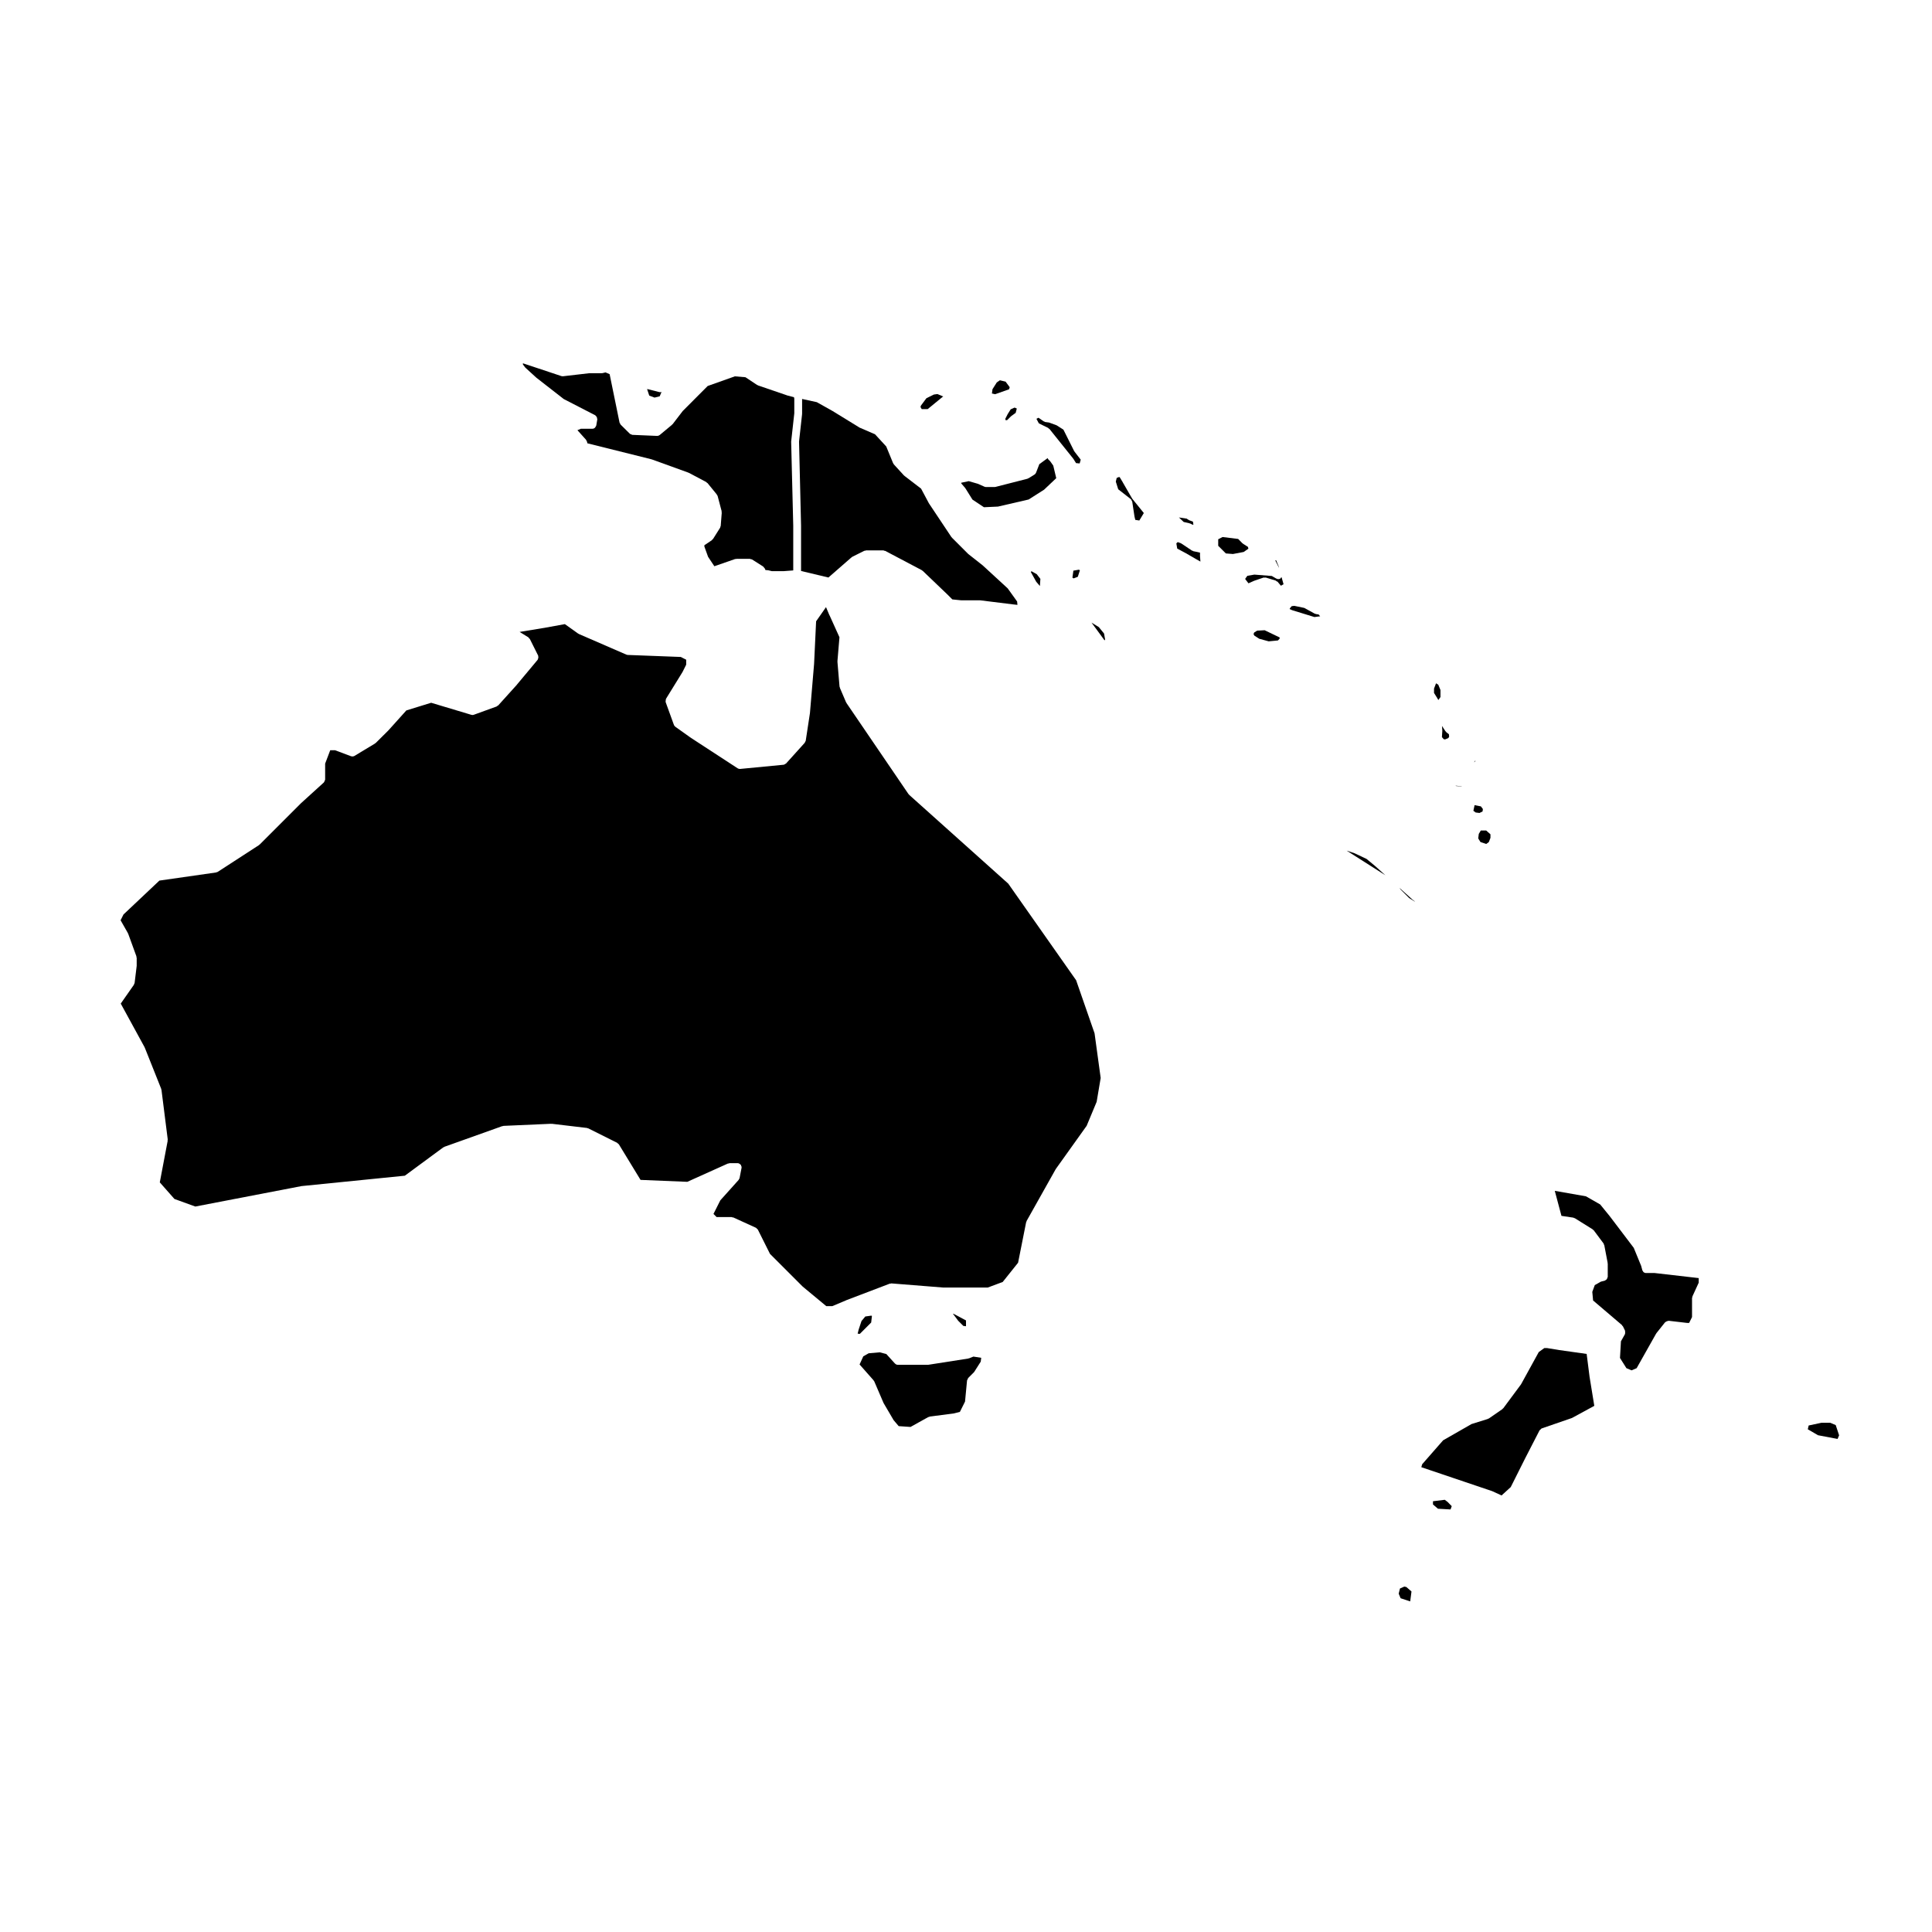
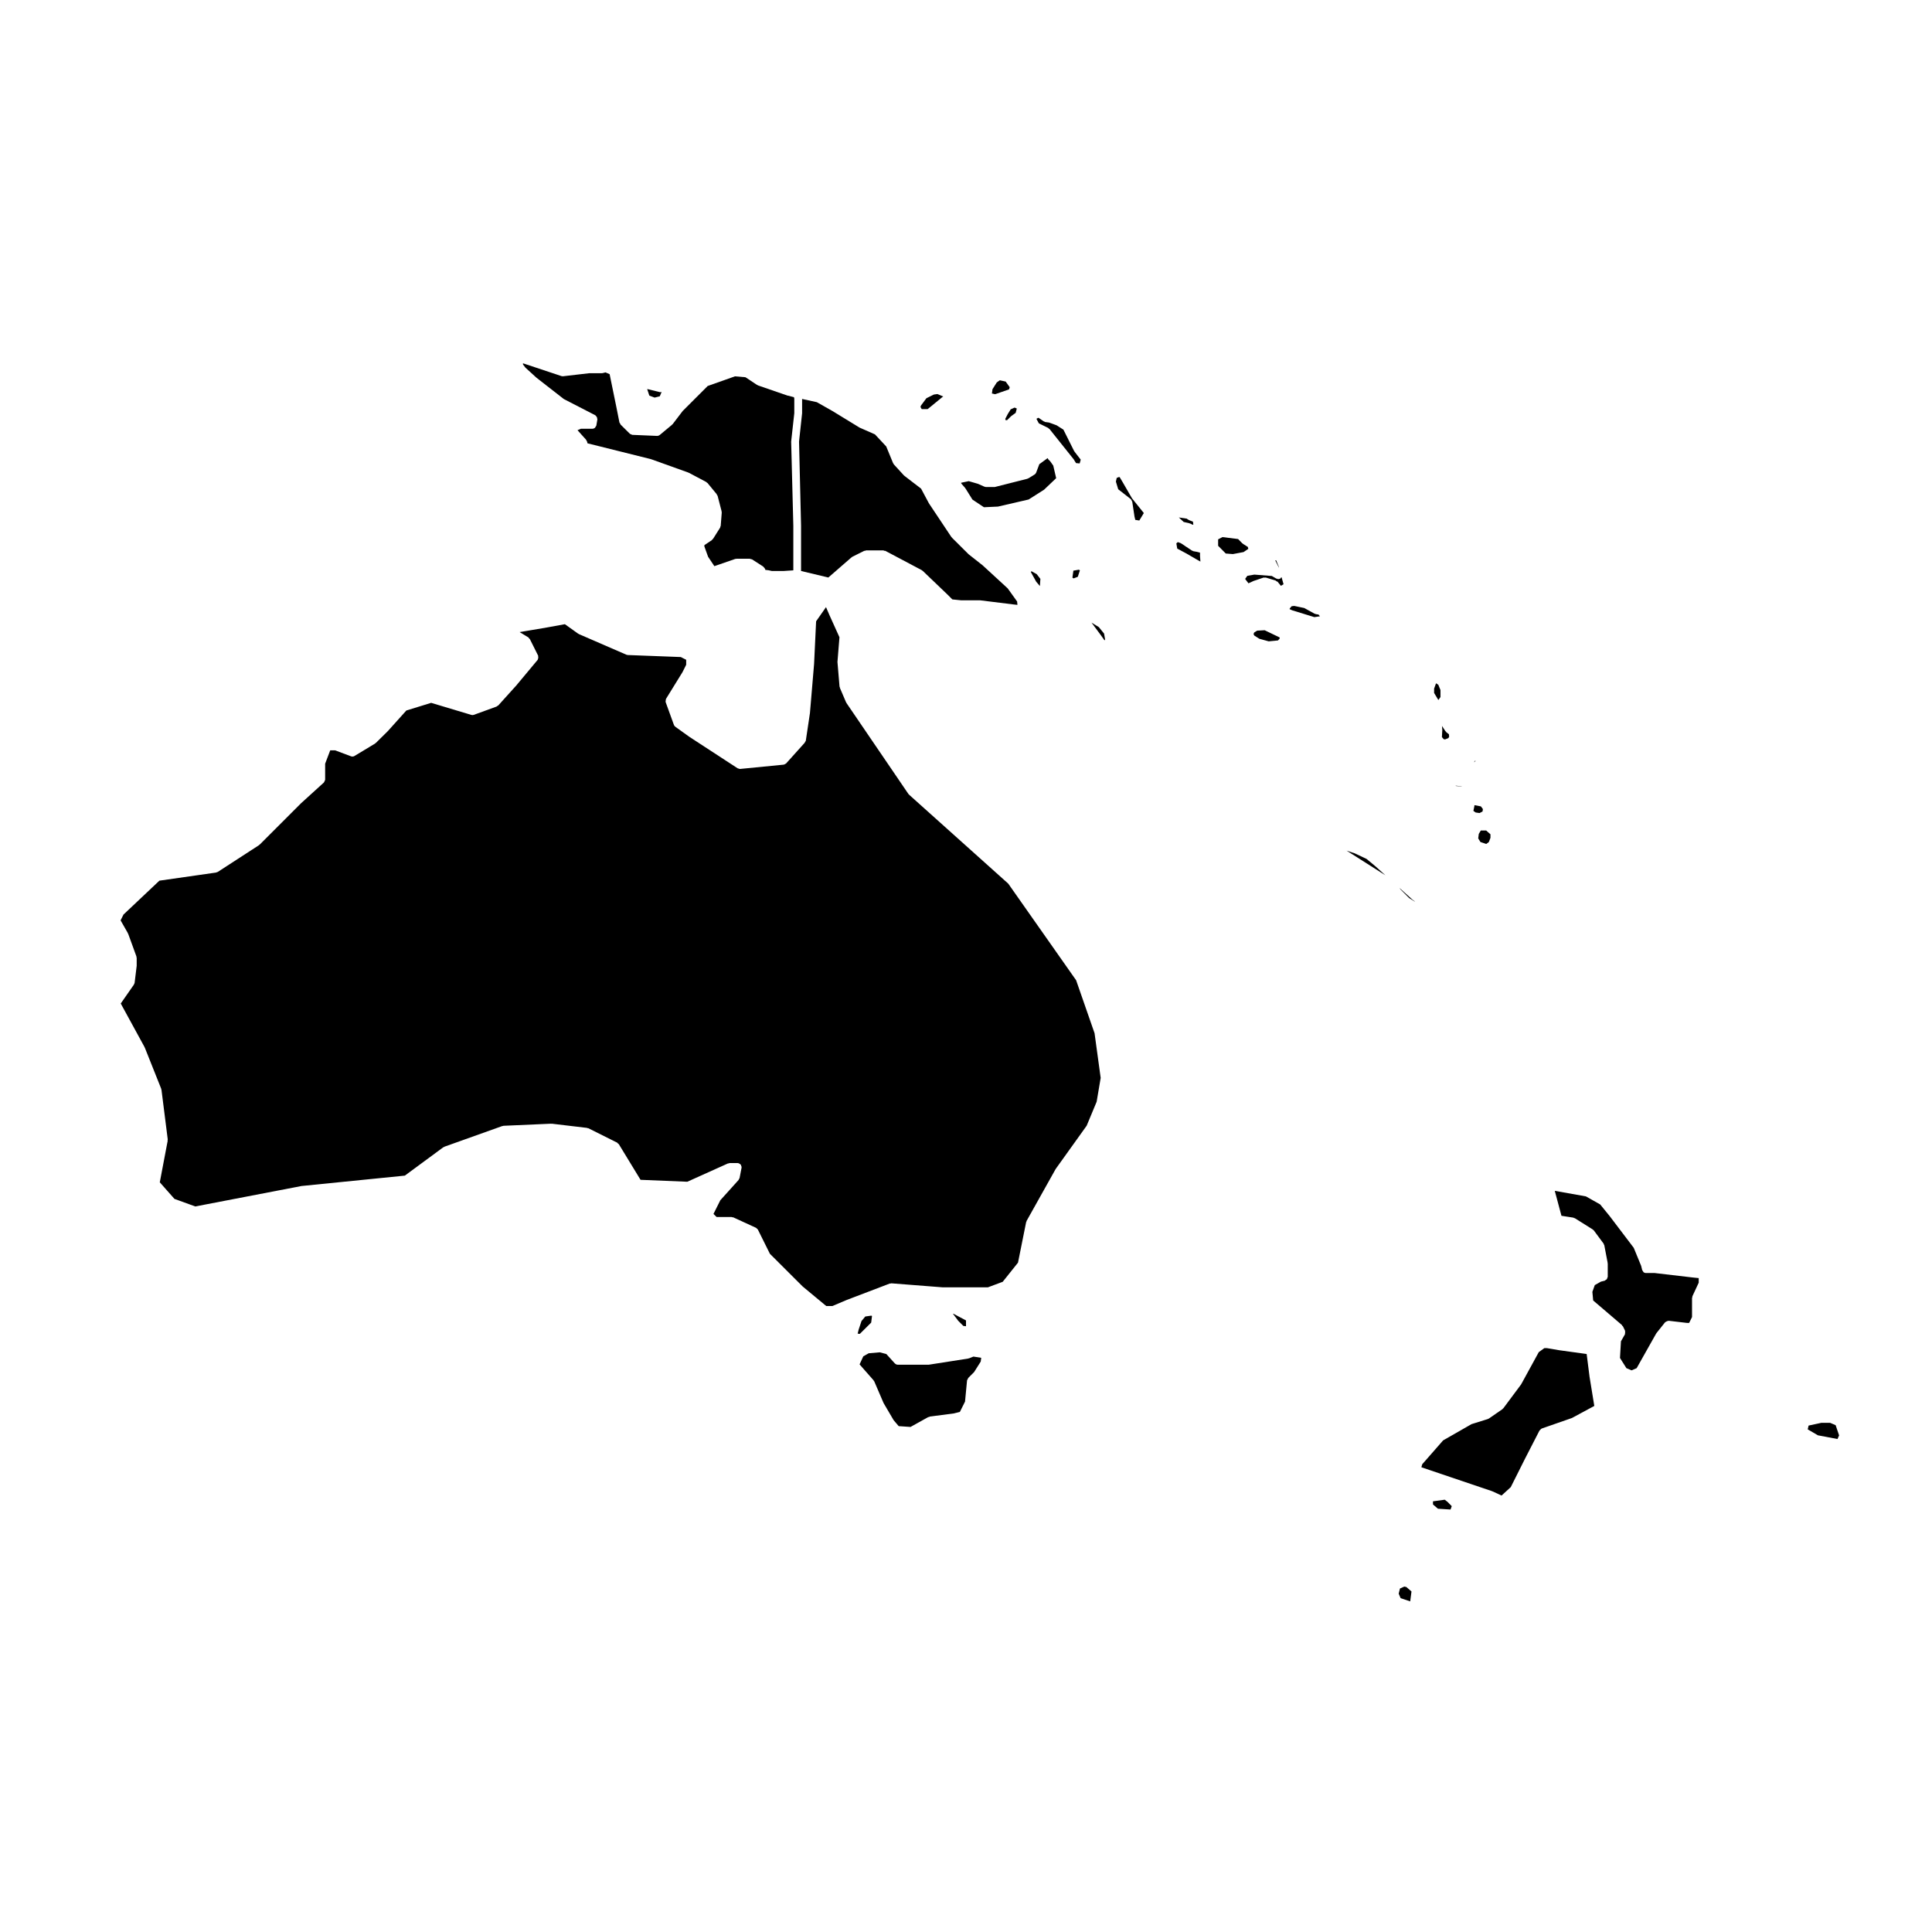
- <svg xmlns="http://www.w3.org/2000/svg" width="24" height="24" viewBox="0 0 24 24" fill="none">
-   <path d="M18.15 9.769H18.157L18.159 9.767C18.158 9.767 18.157 9.767 18.156 9.767L18.082 9.76L18.086 9.764L18.15 9.769Z" fill="black" />
-   <path d="M18.324 9.451L18.309 9.47L18.33 9.454L18.324 9.451Z" fill="black" />
-   <path d="M17.935 9.183L17.953 9.185L17.992 9.168L18.002 9.151L17.999 9.121L17.968 9.097C17.964 9.095 17.964 9.091 17.962 9.088C17.961 9.086 17.957 9.087 17.956 9.084L17.913 9.018L17.917 9.074C17.917 9.075 17.916 9.075 17.916 9.077C17.916 9.078 17.917 9.079 17.917 9.08L17.912 9.157L17.935 9.183Z" fill="black" />
-   <path d="M18.37 10.359L18.363 10.415L18.391 10.46L18.463 10.484L18.495 10.46L18.515 10.408V10.364L18.462 10.317H18.395L18.37 10.359Z" fill="black" />
-   <path d="M17.854 8.673L17.868 8.696L17.894 8.659V8.572L17.867 8.506L17.839 8.488L17.814 8.554V8.608L17.854 8.672V8.673Z" fill="black" />
-   <path d="M18.379 10.099L18.417 10.08L18.421 10.05L18.396 10.017L18.317 10.002L18.315 10.017L18.314 10.018V10.02L18.303 10.072L18.331 10.093L18.379 10.099Z" fill="black" />
-   <path d="M11.524 5.082L11.712 4.928C11.714 4.926 11.717 4.927 11.719 4.926L11.645 4.895L11.601 4.901L11.508 4.947L11.439 5.04L11.435 5.057L11.45 5.082H11.524Z" fill="black" />
-   <path d="M12.421 4.724L12.382 4.751L12.329 4.835L12.322 4.888L12.362 4.897L12.535 4.836L12.543 4.81L12.492 4.741L12.421 4.724Z" fill="black" />
-   <path d="M12.488 5.203L12.491 5.219H12.511L12.561 5.169C12.562 5.168 12.564 5.169 12.565 5.168C12.566 5.167 12.566 5.165 12.567 5.165L12.617 5.129L12.631 5.075L12.604 5.063L12.555 5.085L12.518 5.144L12.488 5.203Z" fill="black" />
-   <path d="M12 16.475V16.403L11.844 16.32L11.838 16.32L11.903 16.407L11.967 16.471L12 16.475Z" fill="black" />
-   <path d="M17.546 11.175L17.546 11.174L17.544 11.173L17.385 11.03L17.4 11.051L17.504 11.155L17.576 11.201L17.573 11.196L17.546 11.175Z" fill="black" />
-   <path d="M16.976 10.67L16.828 10.6L16.729 10.567L17.21 10.873L17.081 10.757L16.976 10.67Z" fill="black" />
-   <path d="M17.445 19.709L17.391 19.733L17.375 19.797L17.399 19.854L17.518 19.893L17.534 19.77L17.471 19.715L17.445 19.709Z" fill="black" />
-   <path d="M19.745 17.095C19.745 17.094 19.745 17.094 19.745 17.094L19.71 16.819L19.37 16.771C19.37 16.771 19.369 16.771 19.369 16.771L19.217 16.746H19.184L19.115 16.796L18.899 17.189C18.899 17.19 18.898 17.19 18.897 17.192C18.896 17.193 18.897 17.194 18.896 17.195L18.675 17.493C18.673 17.495 18.671 17.495 18.669 17.497C18.666 17.499 18.666 17.502 18.664 17.504L18.495 17.621C18.493 17.623 18.489 17.622 18.487 17.623C18.485 17.624 18.484 17.626 18.482 17.627L18.28 17.69L17.927 17.892L17.667 18.189L17.656 18.226L18.535 18.523C18.536 18.523 18.537 18.524 18.538 18.525C18.538 18.525 18.539 18.524 18.54 18.525L18.653 18.577L18.767 18.473L18.945 18.118C18.945 18.118 18.945 18.118 18.945 18.118L19.125 17.768L19.126 17.767C19.128 17.764 19.132 17.763 19.134 17.761C19.14 17.754 19.145 17.747 19.153 17.744L19.527 17.615L19.805 17.464L19.745 17.096C19.745 17.095 19.745 17.095 19.745 17.095Z" fill="black" />
-   <path d="M17.947 18.631L17.801 18.649V18.689L17.863 18.742L18.019 18.751L18.034 18.71L17.982 18.657L17.947 18.631Z" fill="black" />
-   <path d="M15.71 7.829L15.617 7.834L15.58 7.857L15.572 7.876L15.581 7.895L15.643 7.935L15.76 7.967L15.875 7.956L15.895 7.935L15.897 7.92L15.895 7.918L15.71 7.829Z" fill="black" />
-   <path d="M15.882 7.031L15.852 6.959L15.842 6.962L15.889 7.055L15.882 7.031Z" fill="black" />
-   <path d="M15.914 7.174C15.91 7.179 15.908 7.186 15.901 7.189C15.894 7.192 15.887 7.194 15.879 7.194C15.871 7.194 15.863 7.191 15.856 7.187L15.854 7.187L15.799 7.155L15.582 7.138L15.495 7.153L15.469 7.189V7.194L15.509 7.246L15.579 7.215C15.58 7.214 15.581 7.215 15.581 7.215C15.582 7.214 15.583 7.213 15.584 7.213L15.696 7.175C15.701 7.173 15.705 7.176 15.71 7.176C15.716 7.176 15.72 7.173 15.725 7.175L15.847 7.212C15.852 7.214 15.854 7.218 15.857 7.221C15.862 7.223 15.867 7.223 15.87 7.226L15.911 7.275H15.914L15.944 7.258V7.255L15.92 7.17C15.919 7.173 15.915 7.172 15.914 7.174Z" fill="black" />
-   <path d="M21.033 15.869L20.555 15.814H20.447C20.435 15.814 20.424 15.809 20.415 15.802C20.413 15.799 20.412 15.796 20.41 15.792C20.407 15.787 20.402 15.784 20.401 15.777L20.387 15.725L20.295 15.501L19.996 15.107L19.878 14.962L19.701 14.861L19.314 14.793L19.397 15.104L19.545 15.126C19.549 15.127 19.55 15.13 19.553 15.131C19.556 15.132 19.56 15.131 19.563 15.133L19.784 15.271C19.787 15.272 19.787 15.276 19.789 15.277C19.791 15.28 19.795 15.28 19.797 15.282L19.921 15.448C19.923 15.451 19.922 15.455 19.923 15.458C19.925 15.462 19.928 15.463 19.929 15.468L19.971 15.688C19.971 15.69 19.969 15.691 19.97 15.693C19.97 15.694 19.972 15.695 19.972 15.697V15.863C19.972 15.867 19.968 15.87 19.966 15.874C19.965 15.881 19.964 15.886 19.96 15.891C19.956 15.896 19.951 15.898 19.945 15.902C19.942 15.904 19.939 15.908 19.935 15.909L19.887 15.921L19.811 15.964L19.78 16.048L19.79 16.155L20.148 16.46C20.151 16.462 20.15 16.466 20.152 16.469C20.155 16.471 20.158 16.472 20.16 16.475L20.187 16.53C20.187 16.532 20.186 16.533 20.187 16.535C20.189 16.541 20.188 16.546 20.188 16.553C20.188 16.559 20.189 16.565 20.186 16.57C20.185 16.572 20.186 16.573 20.185 16.575L20.136 16.662L20.124 16.869L20.204 16.996L20.268 17.023L20.331 16.996L20.571 16.57C20.572 16.568 20.573 16.568 20.574 16.567C20.575 16.566 20.574 16.564 20.575 16.563L20.685 16.425C20.687 16.423 20.69 16.423 20.691 16.422C20.695 16.418 20.7 16.417 20.705 16.414C20.711 16.412 20.716 16.409 20.723 16.409C20.725 16.409 20.727 16.407 20.728 16.407L20.959 16.434H20.983L21.019 16.361V16.124C21.019 16.12 21.023 16.118 21.023 16.114C21.024 16.111 21.022 16.108 21.024 16.104L21.102 15.934V15.877L21.034 15.869C21.034 15.869 21.034 15.869 21.033 15.869Z" fill="black" />
-   <path d="M16.346 7.628C16.345 7.628 16.344 7.626 16.342 7.625C16.338 7.625 16.334 7.625 16.33 7.622L16.203 7.552L16.078 7.526L16.046 7.53L16.023 7.557L16.021 7.566L16.052 7.58L16.328 7.665L16.399 7.656V7.655L16.38 7.633L16.346 7.628Z" fill="black" />
-   <path d="M15.502 6.793L15.443 6.756C15.441 6.755 15.441 6.753 15.439 6.751C15.438 6.75 15.436 6.751 15.434 6.749L15.381 6.695L15.187 6.671L15.133 6.699V6.78L15.228 6.875L15.316 6.882L15.449 6.857L15.508 6.816L15.502 6.793Z" fill="black" />
-   <path d="M22.804 17.703L22.736 17.674H22.627L22.468 17.708L22.457 17.755L22.584 17.829L22.827 17.875L22.846 17.83L22.804 17.703Z" fill="black" />
-   <path d="M14.907 6.904C14.907 6.903 14.907 6.903 14.907 6.902V6.865L14.868 6.856L14.823 6.847C14.821 6.846 14.82 6.844 14.819 6.843C14.814 6.842 14.81 6.842 14.806 6.839L14.671 6.749L14.63 6.734L14.613 6.75L14.624 6.815L14.744 6.879C14.744 6.879 14.744 6.88 14.744 6.88C14.745 6.88 14.745 6.88 14.745 6.88L14.857 6.945L14.912 6.976L14.907 6.906C14.907 6.905 14.907 6.905 14.907 6.904Z" fill="black" />
-   <path d="M13.121 5.94L13.084 5.784L13.046 5.73L13.021 5.705C13.018 5.702 13.018 5.698 13.017 5.695C13.016 5.694 13.014 5.693 13.014 5.691L12.911 5.766L12.87 5.872C12.866 5.882 12.859 5.889 12.851 5.895C12.851 5.895 12.851 5.895 12.851 5.895L12.777 5.941C12.774 5.943 12.771 5.943 12.768 5.944C12.766 5.945 12.765 5.947 12.764 5.947L12.369 6.048C12.365 6.049 12.361 6.05 12.357 6.05H12.247C12.24 6.05 12.234 6.048 12.227 6.045L12.148 6.01L12.034 5.977L11.94 5.997L11.942 6.006L11.99 6.062C11.991 6.063 11.99 6.064 11.991 6.066C11.992 6.067 11.993 6.067 11.994 6.068L12.08 6.206L12.223 6.301L12.397 6.293L12.778 6.205L12.97 6.083L13.121 5.94Z" fill="black" />
-   <path d="M8.192 4.871L8.046 4.834H8.039L8.039 4.835L8.065 4.914L8.131 4.939L8.195 4.923L8.217 4.871L8.216 4.869C8.212 4.87 8.209 4.872 8.204 4.872C8.2 4.872 8.197 4.872 8.192 4.871Z" fill="black" />
-   <path d="M12.805 7.105L12.872 7.226L12.918 7.28L12.924 7.191L12.879 7.133L12.814 7.096L12.805 7.105Z" fill="black" />
-   <path d="M10.822 16.429L10.831 16.351L10.83 16.344H10.819L10.749 16.354L10.702 16.41L10.667 16.515L10.654 16.567L10.681 16.57L10.822 16.429Z" fill="black" />
-   <path d="M14.776 6.5C14.778 6.501 14.779 6.503 14.781 6.504C14.783 6.505 14.785 6.503 14.787 6.504L14.814 6.518H14.825L14.821 6.49L14.819 6.48L14.768 6.461C14.764 6.459 14.763 6.456 14.761 6.454C14.758 6.452 14.754 6.453 14.751 6.45L14.744 6.443L14.645 6.428L14.704 6.484L14.776 6.5Z" fill="black" />
-   <path d="M14.063 6.189C14.062 6.188 14.061 6.188 14.06 6.187L13.947 5.991C13.947 5.991 13.947 5.991 13.947 5.99L13.91 5.929L13.902 5.925L13.872 5.937L13.861 5.983L13.891 6.078L14.047 6.2C14.054 6.206 14.056 6.214 14.059 6.222C14.061 6.225 14.064 6.227 14.065 6.231L14.093 6.416L14.103 6.458L14.153 6.466L14.209 6.373L14.064 6.194C14.063 6.192 14.064 6.19 14.063 6.189Z" fill="black" />
-   <path d="M13.65 7.79L13.559 7.734L13.668 7.882V7.882L13.721 7.955L13.728 7.945L13.715 7.87L13.65 7.79Z" fill="black" />
-   <path d="M12.04 16.873C12.037 16.874 12.034 16.874 12.032 16.874C12.031 16.875 12.03 16.876 12.03 16.876L11.537 16.953C11.534 16.954 11.531 16.954 11.529 16.954H11.153C11.139 16.954 11.127 16.948 11.119 16.939C11.119 16.939 11.118 16.939 11.117 16.938L11.01 16.82L10.928 16.799L10.791 16.811L10.724 16.849L10.678 16.95L10.852 17.147C10.854 17.148 10.853 17.151 10.855 17.154C10.856 17.156 10.859 17.157 10.86 17.159L10.976 17.429L11.101 17.642L11.164 17.716L11.311 17.726L11.532 17.603C11.535 17.602 11.538 17.603 11.541 17.602C11.544 17.601 11.546 17.598 11.549 17.597L11.844 17.559L11.924 17.539L11.988 17.411L12.013 17.148C12.014 17.142 12.018 17.138 12.021 17.134C12.023 17.129 12.023 17.122 12.027 17.118L12.101 17.044L12.183 16.915L12.189 16.867L12.092 16.852L12.04 16.873Z" fill="black" />
-   <path d="M13.368 12.177L12.525 10.977L11.294 9.874C11.292 9.872 11.292 9.869 11.291 9.868C11.29 9.866 11.287 9.867 11.286 9.865L10.515 8.733C10.514 8.732 10.514 8.73 10.514 8.729C10.513 8.727 10.511 8.726 10.51 8.724L10.433 8.544C10.432 8.542 10.433 8.539 10.433 8.537C10.432 8.534 10.429 8.532 10.429 8.53L10.403 8.221C10.403 8.219 10.404 8.218 10.404 8.216C10.404 8.215 10.403 8.214 10.403 8.213L10.428 7.916L10.305 7.644C10.305 7.644 10.305 7.644 10.305 7.644C10.304 7.644 10.304 7.644 10.304 7.644L10.261 7.542L10.138 7.718L10.113 8.244C10.113 8.245 10.112 8.245 10.112 8.245C10.112 8.246 10.113 8.246 10.113 8.246L10.061 8.863C10.061 8.864 10.06 8.865 10.06 8.865C10.06 8.866 10.06 8.866 10.06 8.867L10.009 9.202C10.008 9.208 10.004 9.211 10.001 9.216C9.999 9.22 10 9.224 9.997 9.227L9.767 9.482L9.766 9.484C9.763 9.487 9.759 9.486 9.756 9.489C9.749 9.493 9.743 9.499 9.734 9.5L9.194 9.552C9.192 9.552 9.191 9.552 9.189 9.552C9.18 9.552 9.171 9.549 9.163 9.544L8.571 9.158C8.571 9.157 8.571 9.157 8.571 9.157C8.57 9.157 8.57 9.157 8.569 9.156L8.389 9.028C8.388 9.028 8.388 9.027 8.388 9.026C8.381 9.021 8.375 9.014 8.372 9.006L8.269 8.722C8.269 8.721 8.27 8.72 8.269 8.719C8.267 8.713 8.269 8.707 8.27 8.701C8.271 8.695 8.27 8.689 8.273 8.683C8.273 8.682 8.273 8.682 8.273 8.681L8.478 8.349L8.524 8.257V8.195L8.457 8.161L7.799 8.136C7.798 8.136 7.798 8.136 7.797 8.136C7.792 8.135 7.787 8.134 7.781 8.132L7.189 7.875C7.188 7.874 7.188 7.872 7.186 7.872C7.185 7.871 7.182 7.871 7.181 7.87L7.017 7.753L6.754 7.801C6.753 7.801 6.753 7.801 6.752 7.801L6.455 7.85L6.565 7.918C6.569 7.921 6.569 7.926 6.572 7.929C6.575 7.932 6.58 7.934 6.582 7.938L6.685 8.144C6.687 8.147 6.685 8.15 6.686 8.153C6.688 8.159 6.688 8.164 6.687 8.17C6.686 8.177 6.685 8.182 6.682 8.187C6.68 8.19 6.681 8.193 6.679 8.196L6.422 8.504C6.422 8.505 6.421 8.505 6.421 8.505C6.421 8.505 6.421 8.506 6.421 8.506L6.189 8.763C6.186 8.766 6.182 8.766 6.179 8.768C6.175 8.77 6.174 8.775 6.17 8.776L5.886 8.879C5.881 8.881 5.875 8.882 5.87 8.882C5.866 8.882 5.861 8.881 5.856 8.88L5.356 8.73L5.048 8.825L4.825 9.073C4.825 9.073 4.824 9.073 4.824 9.073C4.823 9.074 4.824 9.074 4.823 9.075L4.668 9.229C4.667 9.231 4.664 9.23 4.663 9.231C4.661 9.233 4.661 9.235 4.659 9.236L4.402 9.391C4.394 9.395 4.386 9.397 4.377 9.397C4.372 9.397 4.366 9.396 4.36 9.394L4.163 9.32H4.102L4.039 9.486V9.684C4.039 9.684 4.039 9.684 4.039 9.685C4.038 9.691 4.034 9.696 4.032 9.702C4.029 9.708 4.028 9.714 4.024 9.718C4.024 9.718 4.024 9.719 4.024 9.719L3.74 9.977L3.227 10.49C3.226 10.491 3.224 10.491 3.222 10.492C3.221 10.493 3.221 10.496 3.219 10.497L2.704 10.831C2.7 10.834 2.695 10.834 2.69 10.835C2.688 10.836 2.687 10.838 2.685 10.838L1.98 10.939L1.534 11.36L1.498 11.432L1.588 11.59C1.589 11.592 1.588 11.593 1.589 11.595C1.589 11.596 1.591 11.597 1.592 11.598L1.695 11.881C1.696 11.884 1.694 11.886 1.694 11.889C1.695 11.893 1.698 11.894 1.698 11.898V12.001C1.698 12.002 1.697 12.003 1.697 12.004C1.696 12.005 1.697 12.005 1.697 12.007L1.672 12.212C1.671 12.217 1.667 12.22 1.666 12.223C1.664 12.227 1.666 12.231 1.663 12.234L1.5 12.467L1.795 13.007C1.796 13.008 1.795 13.009 1.795 13.01C1.796 13.011 1.797 13.012 1.798 13.013L2.003 13.527C2.004 13.529 2.003 13.532 2.003 13.533C2.004 13.536 2.006 13.537 2.006 13.539L2.084 14.157C2.084 14.159 2.082 14.161 2.081 14.164C2.081 14.167 2.084 14.169 2.083 14.171L1.985 14.688L2.167 14.894L2.426 14.988L3.751 14.733C3.752 14.733 3.753 14.734 3.754 14.734C3.755 14.734 3.755 14.733 3.756 14.733L5.029 14.605L5.508 14.252C5.51 14.251 5.513 14.252 5.515 14.251C5.517 14.249 5.518 14.246 5.52 14.246L6.24 13.989C6.243 13.988 6.245 13.99 6.248 13.989C6.25 13.989 6.252 13.986 6.254 13.986L6.846 13.96C6.848 13.96 6.849 13.961 6.85 13.962C6.852 13.962 6.853 13.96 6.854 13.96L7.292 14.012C7.295 14.012 7.296 14.015 7.299 14.016C7.302 14.017 7.305 14.015 7.308 14.017L7.668 14.197C7.672 14.199 7.673 14.204 7.677 14.207C7.68 14.21 7.685 14.211 7.687 14.214L7.957 14.657L8.538 14.681L9.042 14.454C9.046 14.452 9.049 14.454 9.053 14.454C9.056 14.453 9.058 14.449 9.062 14.449H9.165C9.167 14.449 9.168 14.451 9.17 14.451C9.172 14.452 9.173 14.45 9.175 14.45C9.18 14.451 9.182 14.456 9.186 14.458C9.192 14.461 9.197 14.463 9.201 14.468C9.205 14.473 9.206 14.479 9.208 14.485C9.209 14.489 9.213 14.492 9.213 14.498C9.213 14.5 9.212 14.501 9.211 14.502C9.211 14.504 9.213 14.505 9.212 14.507L9.187 14.636C9.186 14.641 9.182 14.645 9.179 14.649C9.177 14.652 9.178 14.656 9.175 14.658L8.948 14.911L8.863 15.08L8.902 15.119H9.088C9.092 15.119 9.094 15.122 9.098 15.123C9.101 15.124 9.105 15.122 9.108 15.123L9.391 15.252C9.397 15.255 9.399 15.26 9.403 15.264C9.407 15.268 9.412 15.27 9.414 15.274L9.565 15.576L9.971 15.982L10.264 16.225H10.34L10.511 16.153C10.511 16.152 10.512 16.153 10.512 16.153C10.512 16.152 10.512 16.152 10.512 16.152L11.053 15.946C11.056 15.944 11.059 15.947 11.062 15.946C11.067 15.946 11.069 15.942 11.074 15.943L11.714 15.994H12.271L12.456 15.925L12.647 15.686L12.747 15.183C12.748 15.181 12.75 15.179 12.751 15.177C12.752 15.175 12.751 15.172 12.752 15.169L13.113 14.526C13.113 14.525 13.114 14.525 13.115 14.524C13.116 14.523 13.115 14.522 13.116 14.521L13.499 13.985L13.623 13.687L13.673 13.391L13.597 12.836L13.368 12.177Z" fill="black" />
-   <path d="M9.867 4.951L9.863 4.934L9.789 4.915C9.788 4.915 9.788 4.915 9.788 4.915C9.787 4.914 9.786 4.914 9.785 4.914L9.414 4.787C9.412 4.786 9.412 4.784 9.41 4.783C9.408 4.782 9.405 4.782 9.403 4.781L9.26 4.686L9.129 4.675L8.791 4.795L8.481 5.106L8.356 5.269C8.355 5.27 8.353 5.27 8.351 5.271C8.35 5.273 8.35 5.275 8.349 5.276L8.195 5.404C8.186 5.411 8.175 5.415 8.165 5.415C8.164 5.415 8.163 5.415 8.163 5.415L7.856 5.402C7.85 5.402 7.845 5.398 7.84 5.395C7.835 5.393 7.828 5.393 7.824 5.388L7.709 5.274C7.706 5.271 7.707 5.267 7.705 5.264C7.701 5.259 7.697 5.255 7.696 5.249L7.657 5.058L7.573 4.648L7.522 4.626L7.486 4.635C7.482 4.636 7.478 4.636 7.475 4.636H7.322L6.994 4.674C6.992 4.674 6.991 4.674 6.989 4.674C6.984 4.674 6.979 4.673 6.974 4.672L6.499 4.514L6.494 4.518L6.497 4.529L6.526 4.567L6.663 4.692L7.003 4.957L7.395 5.159C7.398 5.161 7.399 5.165 7.402 5.167C7.407 5.172 7.41 5.175 7.413 5.181C7.416 5.187 7.417 5.192 7.417 5.198C7.418 5.202 7.421 5.205 7.42 5.209L7.407 5.286C7.406 5.292 7.401 5.297 7.398 5.302C7.395 5.306 7.395 5.31 7.392 5.312C7.383 5.321 7.372 5.326 7.36 5.326H7.216L7.173 5.344L7.28 5.463C7.283 5.466 7.282 5.47 7.284 5.473C7.286 5.477 7.29 5.479 7.291 5.484L7.297 5.507L8.087 5.704C8.088 5.704 8.088 5.705 8.089 5.706C8.09 5.706 8.091 5.705 8.092 5.705L8.551 5.871C8.553 5.872 8.553 5.873 8.554 5.874C8.555 5.874 8.556 5.874 8.558 5.874L8.775 5.989C8.778 5.991 8.778 5.994 8.781 5.997C8.783 5.999 8.787 5.999 8.789 6.001L8.904 6.142C8.906 6.144 8.905 6.148 8.907 6.15C8.909 6.154 8.913 6.156 8.914 6.159L8.965 6.352C8.965 6.354 8.963 6.357 8.963 6.36C8.964 6.363 8.966 6.365 8.966 6.367L8.953 6.533C8.953 6.538 8.949 6.54 8.948 6.545C8.947 6.548 8.948 6.552 8.946 6.555L8.857 6.696C8.855 6.698 8.852 6.698 8.85 6.7C8.847 6.703 8.847 6.708 8.844 6.71L8.75 6.773V6.789L8.796 6.917L8.874 7.034L9.133 6.944C9.136 6.943 9.138 6.945 9.141 6.945C9.144 6.944 9.146 6.942 9.149 6.942H9.315C9.32 6.942 9.323 6.946 9.328 6.947C9.332 6.948 9.336 6.947 9.341 6.949L9.481 7.038C9.485 7.041 9.486 7.046 9.489 7.049C9.492 7.053 9.496 7.054 9.498 7.058L9.51 7.082H9.532C9.534 7.082 9.535 7.085 9.537 7.085C9.54 7.085 9.541 7.083 9.543 7.084L9.588 7.095H9.735L9.854 7.086V6.531L9.828 5.484C9.828 5.482 9.83 5.482 9.83 5.48C9.83 5.479 9.828 5.478 9.829 5.477L9.867 5.134V4.951H9.867Z" fill="black" />
-   <path d="M13.347 5.609C13.346 5.608 13.346 5.606 13.346 5.605C13.344 5.603 13.343 5.603 13.342 5.601L13.21 5.337L13.125 5.283L13.032 5.249L12.982 5.242C12.979 5.241 12.978 5.238 12.976 5.238C12.972 5.236 12.966 5.236 12.963 5.233L12.906 5.193L12.897 5.19L12.875 5.203L12.905 5.259L13.021 5.316C13.024 5.318 13.025 5.321 13.028 5.324C13.03 5.326 13.035 5.326 13.037 5.329L13.331 5.696C13.332 5.697 13.331 5.698 13.332 5.699C13.332 5.7 13.333 5.699 13.334 5.7L13.367 5.753L13.412 5.757L13.425 5.71L13.347 5.609Z" fill="black" />
-   <path d="M10.291 7.174L10.575 6.926C10.577 6.924 10.579 6.925 10.581 6.923C10.583 6.922 10.583 6.919 10.585 6.918L10.737 6.842C10.741 6.841 10.744 6.842 10.748 6.841C10.752 6.841 10.755 6.837 10.759 6.837H10.974C10.978 6.837 10.981 6.841 10.985 6.842C10.989 6.843 10.992 6.841 10.996 6.843L11.451 7.083C11.453 7.084 11.454 7.087 11.456 7.088C11.458 7.09 11.46 7.089 11.462 7.091L11.766 7.382C11.766 7.382 11.766 7.382 11.766 7.382C11.766 7.382 11.766 7.382 11.766 7.382L11.83 7.446L11.937 7.457H12.175C12.176 7.457 12.177 7.458 12.178 7.458C12.179 7.459 12.18 7.457 12.181 7.458L12.585 7.508C12.585 7.508 12.585 7.508 12.585 7.508L12.639 7.514L12.635 7.472L12.518 7.309L12.207 7.023L12.032 6.885C12.031 6.885 12.031 6.883 12.03 6.883C12.029 6.882 12.028 6.882 12.027 6.881L11.825 6.679C11.823 6.678 11.824 6.675 11.823 6.674C11.822 6.673 11.82 6.673 11.819 6.672L11.541 6.255C11.54 6.254 11.541 6.253 11.54 6.253C11.54 6.252 11.539 6.251 11.538 6.25L11.442 6.07L11.236 5.912C11.234 5.911 11.235 5.909 11.233 5.908C11.232 5.907 11.23 5.907 11.229 5.906L11.102 5.767C11.101 5.765 11.101 5.763 11.1 5.761C11.098 5.758 11.095 5.756 11.094 5.753L11.009 5.546L10.87 5.395L10.676 5.311C10.675 5.31 10.675 5.309 10.674 5.309C10.673 5.308 10.671 5.308 10.67 5.307L10.343 5.106L10.147 4.996L9.964 4.956V5.137C9.964 5.138 9.963 5.139 9.963 5.14C9.963 5.141 9.964 5.142 9.964 5.143L9.926 5.485L9.951 6.529L9.951 6.529C9.951 6.53 9.951 6.53 9.951 6.53V7.093L10.291 7.174Z" fill="black" />
-   <path d="M13.334 7.089L13.322 7.176L13.337 7.185L13.389 7.165L13.415 7.084L13.402 7.077L13.334 7.089Z" fill="black" />
+ <svg xmlns="http://www.w3.org/2000/svg" width="24" height="24" fill="none">
+   <path fill="#000" d="M18.15 9.769h.007l.002-.002h-.003l-.074-.007.004.004zm.174-.319-.015.02.021-.016zm-.389-.267.018.002.04-.017.009-.017-.003-.03-.031-.024q-.005-.004-.006-.01-.003 0-.006-.003l-.043-.066.004.056-.001.003v.003l-.004.077zm.435 1.176-.007.056.028.045.072.024.032-.024.02-.052v-.044l-.053-.047h-.067zm-.516-1.686.014.023.026-.037v-.087l-.027-.066-.028-.018-.024.066v.054zm.526 1.427.037-.02.004-.03-.025-.033-.08-.015-.001.015-.001.002v.001l-.011.053.028.02zm-6.856-5.018.188-.154.007-.002-.074-.031-.044.006-.093.046-.069.093-.004.017.015.025zm.896-.358-.038.027-.053.084-.007.053.04.009.173-.06.008-.027-.05-.07zm.068.479.003.016h.02l.05-.05.004-.001.002-.003.05-.036.014-.054-.027-.012-.049.022-.037.06zM12 16.475v-.072l-.156-.083h-.006l.065.087.064.064zm5.546-5.299v-.002h-.002l-.16-.144.016.021.104.104.072.046-.003-.005zm-.57-.506-.148-.07-.1-.033.482.306-.129-.116zm.469 9.039-.054.024-.016.064.024.056.119.04.016-.123-.063-.055zm2.3-2.614-.035-.275-.34-.047h-.001l-.152-.026h-.033l-.069.05-.215.393-.003.003v.003l-.222.298-.006.004-.005.007-.169.117-.008.003q-.002 0-.005.003l-.202.063-.353.202-.26.297-.01.037.878.297.003.002h.002l.113.052.114-.104.178-.355.18-.35h.001q.004-.005.008-.007.007-.012.02-.017l.373-.13.278-.15-.06-.368zm-1.798 1.535-.146.02v.039l.062.053.156.01.015-.042-.052-.053zM15.71 7.829l-.093.005-.037.023-.008.019.009.019.063.04.116.032.115-.011.02-.021.002-.015-.002-.002zm.172-.798-.03-.072-.01.003.047.093zm.032.143q-.004.009-.013.015l-.022.005-.023-.007h-.002l-.055-.032-.217-.017-.087.015-.026.036v.005l.04.052.07-.032h.002l.003-.001.112-.038q.008-.001.014.001.008-.002.015-.001l.122.037q.006.004.01.009.008.002.013.005l.041.05h.003l.03-.018v-.003l-.024-.085zm5.119 8.696-.478-.056h-.108a.05.05 0 0 1-.032-.012l-.005-.01q-.006-.006-.01-.014l-.013-.053-.092-.224-.299-.394-.118-.145-.177-.1-.387-.069.083.31.148.023.008.005.01.002.22.138.006.006.008.005.123.166q.003.005.003.01.004.004.006.01l.042.22-.001.005.002.004v.166q-.002.006-.006.011 0 .01-.006.017-.006.006-.015.01-.004.005-.01.008l-.048.012-.076.043-.03.084.01.107.357.305q.003.004.004.009.005.002.008.006l.027.055v.005q.002.008.001.018 0 .01-.002.017v.005l-.05.087-.012.207.08.127.064.027.063-.027.24-.426q0-.002.003-.003l.001-.004.11-.138.006-.003q.006-.005.014-.008a.04.04 0 0 1 .018-.005l.005-.002.23.027h.025l.036-.073v-.237l.004-.01v-.01l.079-.17v-.057zm-4.688-8.241q-.002 0-.004-.003-.006 0-.012-.003l-.127-.07-.125-.026-.032.004-.023.027-.002.009.031.014.276.085.07-.01-.018-.022zm-.844-.835-.059-.037-.004-.005-.005-.002-.053-.054-.194-.024-.054.028v.08l.095.096.088.007.133-.025.059-.04zm7.302 10.91-.068-.029h-.11l-.158.034-.011.047.127.074.243.046.02-.045zm-7.896-10.8v-.039l-.039-.01-.045-.008q-.003-.001-.005-.004-.006 0-.012-.004l-.135-.09-.04-.015-.018.016.011.065.12.064v.001h.001l.112.065.055.031-.005-.07zM13.12 5.94l-.036-.156-.038-.054-.025-.025-.004-.01-.003-.004-.103.075-.04.106a.05.05 0 0 1-.02.023l-.074.046-.01.003-.003.003-.395.1-.012.003h-.11l-.02-.005-.079-.035-.114-.033-.095.02.003.01.048.055v.004q.003 0 .004.002l.086.138.143.095.174-.008.381-.088.192-.122zM8.192 4.87l-.146-.036H8.04v.001l.026.079.066.025.064-.016.022-.052v-.002l-.013.003zm4.613 2.235.067.121.046.054.006-.089-.045-.058-.065-.037zm-1.983 9.325.01-.079-.002-.007h-.011l-.07.01-.047.056-.035.105-.013.052.027.003zm3.954-9.93.005.004h.006l.027.014h.01l-.003-.028-.002-.01-.051-.02q-.005-.002-.007-.006l-.01-.004-.007-.007-.1-.015.06.056zm-.713-.311-.003-.002-.113-.196-.037-.062-.008-.004-.03.012-.01.046.029.095.156.122q.01.01.012.022.004.004.006.009l.028.185.01.042.05.008.056-.093-.145-.18zM13.65 7.79l-.091-.056.11.148.052.073.007-.01-.013-.075zm-1.61 9.083-.008.001-.002.002-.493.077h-.384a.05.05 0 0 1-.034-.014l-.002-.001-.107-.118-.082-.021-.137.012-.067.038-.046.1.174.198.003.007.005.005.116.27.125.213.063.074.147.01.221-.123h.01q.003-.004.007-.006l.295-.038.08-.02.064-.128.025-.263q.002-.009.008-.014.002-.009.006-.016l.074-.074.082-.13.006-.047-.097-.015zm1.328-4.696-.843-1.2-1.23-1.103q-.004-.004-.004-.006c-.001-.002-.004 0-.005-.003l-.771-1.132-.001-.004-.004-.005-.077-.18v-.007l-.004-.007-.026-.31.001-.004v-.003l.024-.297-.123-.272-.044-.102-.123.176-.025.526v.002l-.052.617-.001.002v.002l-.05.335q-.004.009-.009.014-.001.006-.004.01l-.23.256-.001.002-.01.005q-.01.008-.022.01l-.54.053h-.005l-.026-.008-.592-.386v-.001h-.002l-.18-.129-.001-.002a.04.04 0 0 1-.016-.02l-.103-.284V8.72q-.002-.009.001-.018 0-.009.003-.018v-.002l.205-.332.046-.092v-.062l-.067-.034-.658-.025h-.002l-.016-.004-.592-.257q0-.002-.003-.003l-.005-.002-.164-.117-.263.048h-.002l-.297.05.11.067.007.011q.006.004.01.009l.103.206q.002.005 0 .009l.002.017-.005.017c-.002.003 0 .006-.003.009l-.257.308-.001.002-.232.257-.01.005q-.004.005-.01.008l-.283.103-.016.003-.014-.002-.5-.15-.308.095-.223.248h-.001v.002l-.156.154q-.002.002-.005.002l-.004.005-.257.155a.05.05 0 0 1-.042.003l-.197-.074h-.061l-.063.166v.198c0 .007-.005.012-.007.018q-.003.01-.008.016v.001l-.284.258-.513.513-.005.002q0 .002-.003.005l-.515.334-.014.004-.005.003-.705.101-.446.421-.036.072.09.158v.005l.004.003.103.283v.008l.003.009V12l-.001.003v.003l-.025.205c0 .005-.005.008-.006.011-.002.004 0 .008-.003.01l-.163.234.295.54v.003l.003.003.205.514v.006l.003.006.078.618-.003.007.002.008-.098.516.182.206.259.094 1.325-.255h.005l1.273-.128.479-.353.007-.001q.002-.004.005-.005l.72-.257h.008l.006-.003.592-.026.004.002.004-.002.438.052.007.004h.009l.36.18.009.011.01.007.27.443.581.024.504-.227q.006-.002.01 0l.01-.005h.103l.005.002h.005c.005 0 .007.005.011.007q.009.003.015.01.005.007.007.017.003.005.005.013l-.002.005.001.004-.025.129q-.003.007-.008.013l-.004.01-.227.252-.085.17.039.038h.186l.01.004h.01l.283.13q.007.004.012.011.007.005.011.01l.15.302.407.406.293.243h.076l.17-.072h.002v-.001l.54-.206q.006-.002.01 0c.005 0 .007-.004.012-.003l.64.05h.557l.185-.069.19-.238.101-.503.004-.006.001-.008.36-.643.003-.002v-.003l.384-.536.124-.298.05-.296-.076-.555z" />
+   <path fill="#000" d="m9.867 4.951-.004-.017-.074-.019h-.004l-.371-.128-.004-.004q-.004 0-.007-.002l-.143-.095-.13-.011-.339.12-.31.31-.125.164-.005.002q0 .003-.002.005l-.154.128a.05.05 0 0 1-.03.011h-.002l-.307-.013q-.008-.001-.016-.007-.009-.001-.016-.007l-.115-.114-.004-.01q-.006-.007-.01-.015l-.038-.191-.084-.41-.051-.022-.036.009-.011.001h-.153l-.328.038H6.99l-.015-.002-.475-.158-.005.004.003.011.029.038.137.125.34.265.392.202.007.008.011.014q.004.008.004.017c0 .004.004.007.003.011l-.013.077q-.003.009-.01.016l-.005.01a.05.05 0 0 1-.032.014h-.144l-.043.018.107.119.004.01.007.01.006.024.79.197.002.002h.003l.46.165.002.003h.004l.217.115.006.008.007.003.115.14.003.01.007.008.05.193v.008l.002.007-.013.166-.005.012-.002.01-.089.141-.007.004-.006.01-.094.063v.016l.046.128.078.117.26-.09h.007l.008-.002h.166l.013.005.013.002.14.09q.005.004.008.01l.009.009.012.024h.022l.005.003.006-.001.045.01h.147l.12-.008V6.53l-.027-1.047.002-.004-.001-.003.038-.343zm3.48.658-.001-.004-.004-.004-.132-.264-.085-.054-.093-.034-.05-.007-.006-.004q-.008-.002-.013-.005l-.057-.04-.01-.003-.021.013.03.056.116.057.007.008.009.005.293.367q.002.001.002.003l.002.001.033.053.045.004.013-.047zM10.29 7.174l.285-.248.006-.003.004-.005.152-.076h.011l.01-.005h.216l.01.005h.012l.455.241.005.005.006.003.304.291.064.064.107.011h.238l.003.001h.003l.404.05.054.006-.004-.042-.117-.163-.311-.286-.175-.138-.002-.002-.002-.002-.203-.202-.002-.005-.004-.002-.278-.417v-.002l-.003-.003-.096-.18-.206-.158-.003-.004-.004-.002-.127-.139-.002-.006-.006-.008-.085-.207-.14-.15-.193-.085-.002-.002-.004-.002-.327-.2-.196-.111-.183-.04v.181l-.001.003v.003l-.037.342.025 1.044v.564zm3.044-.085-.012.087.015.009.052-.02.026-.08-.013-.008z" />
</svg>
